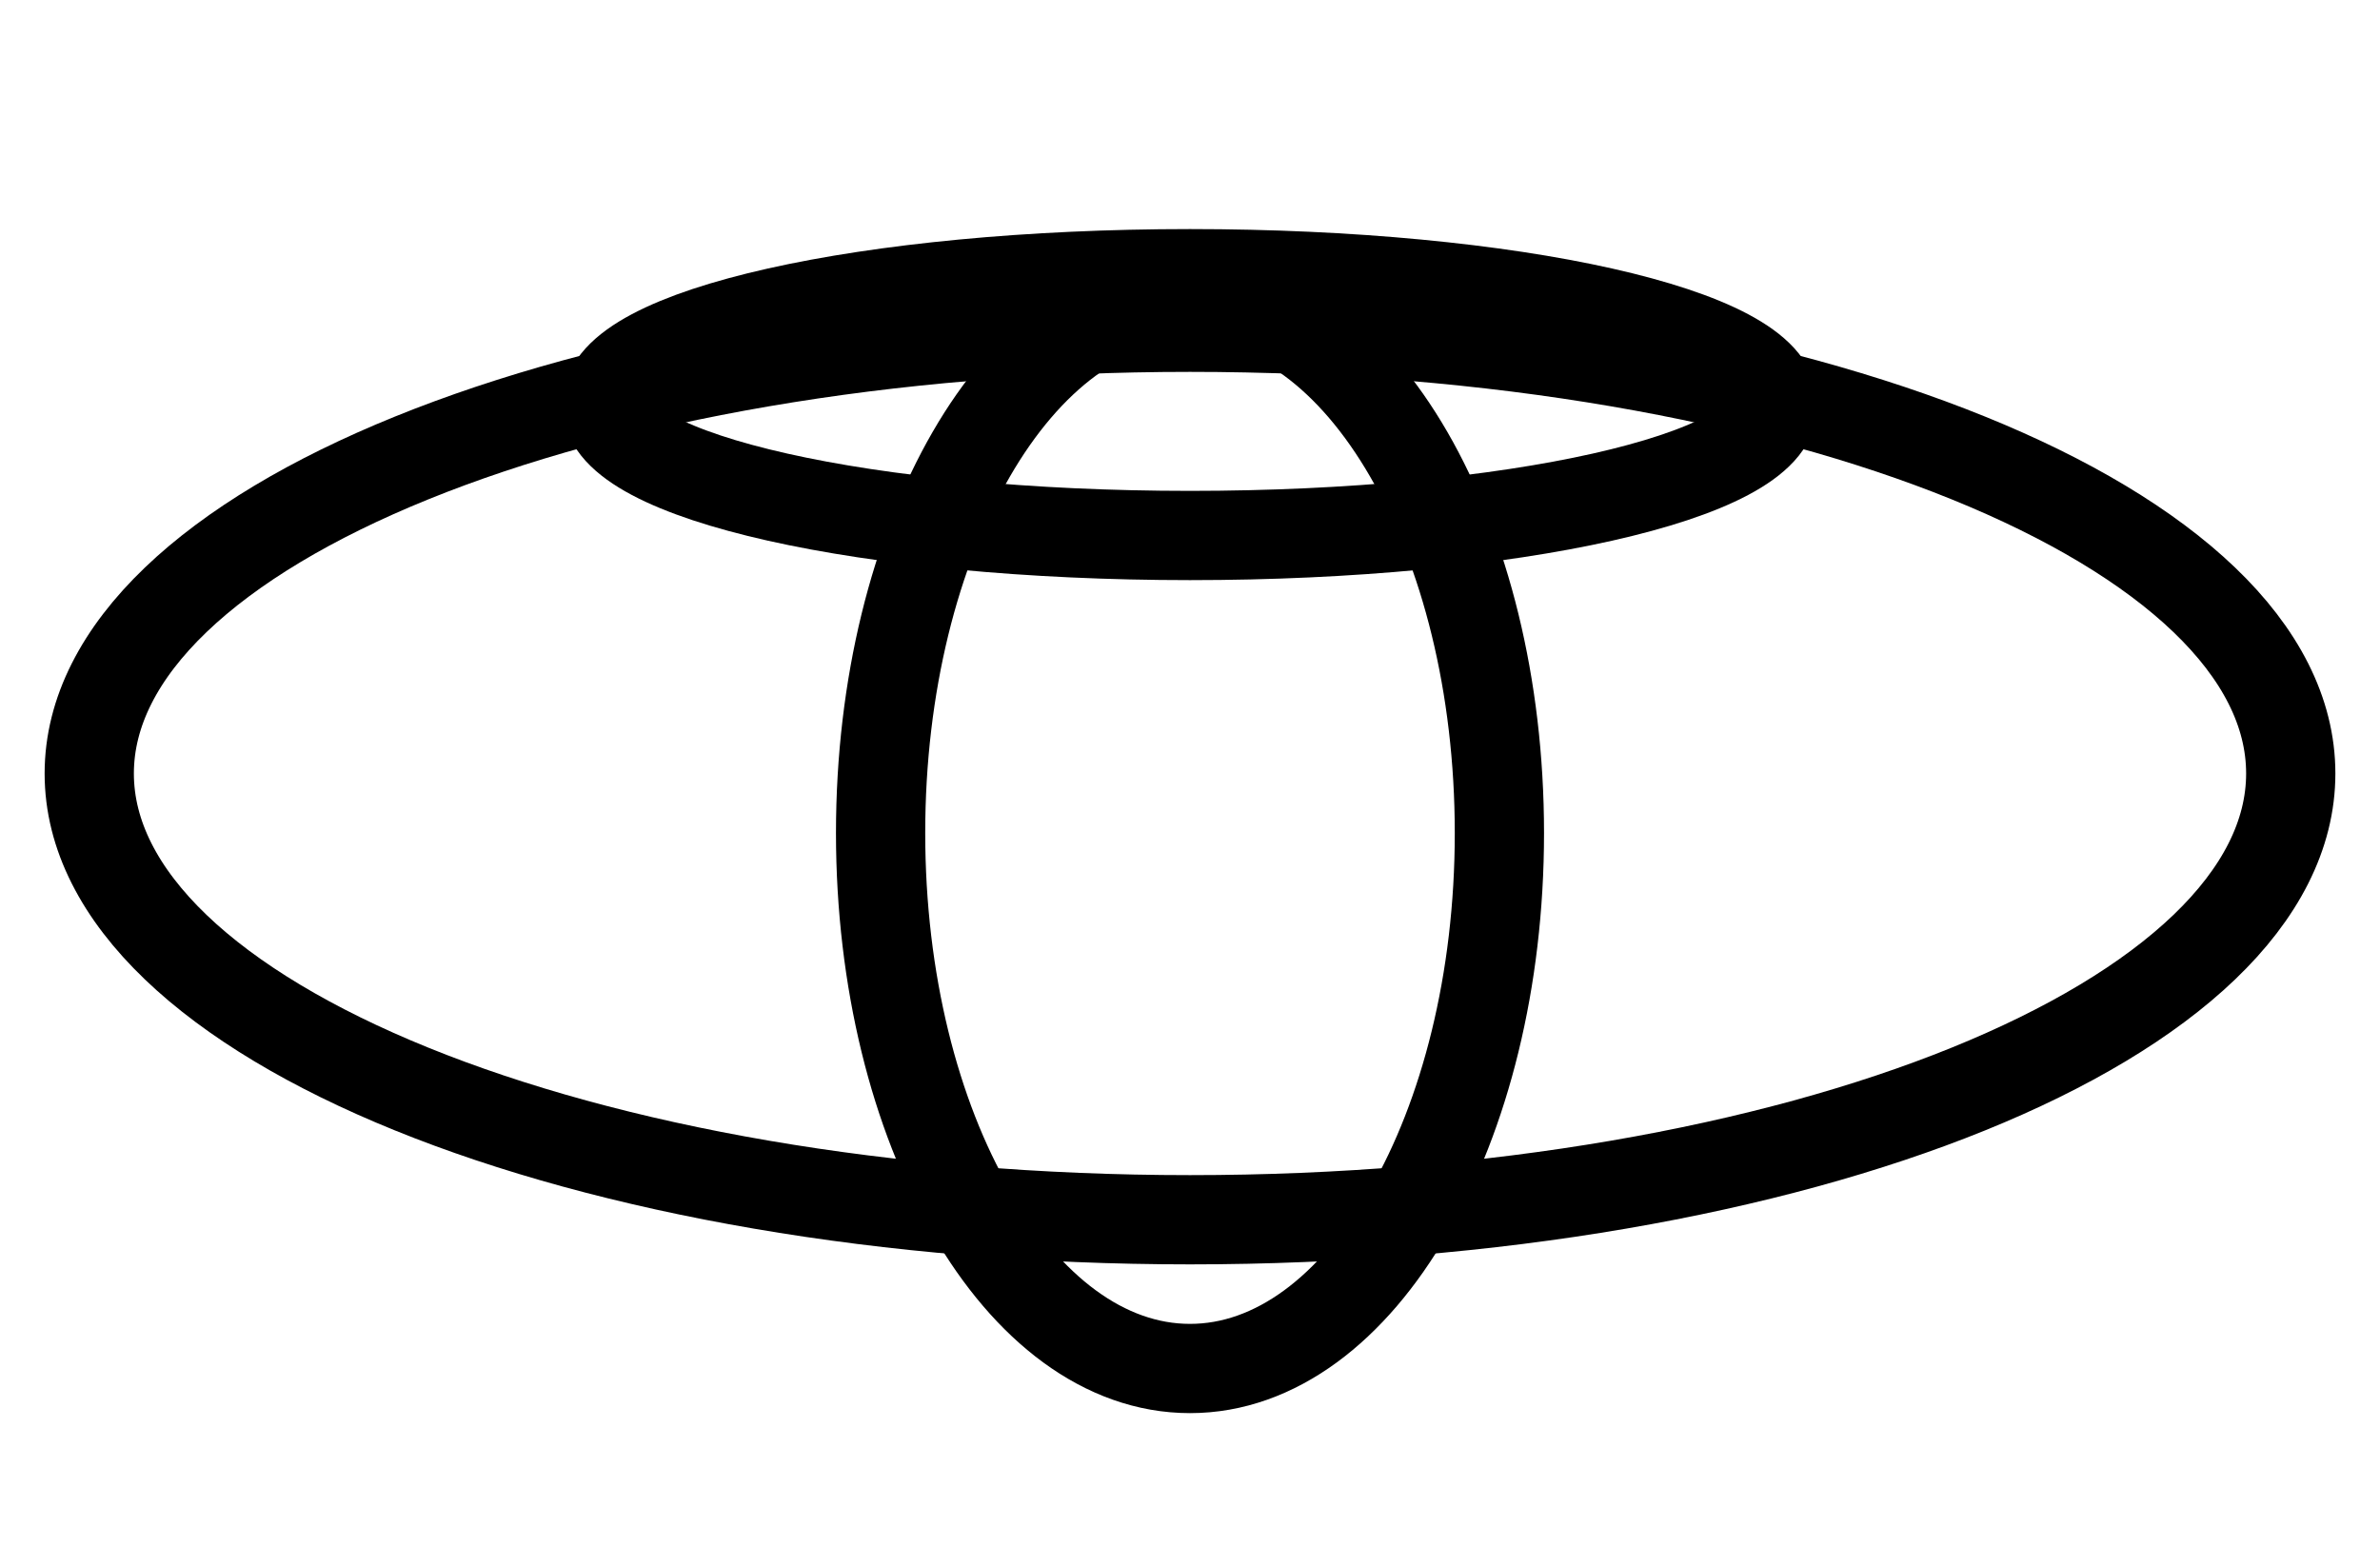
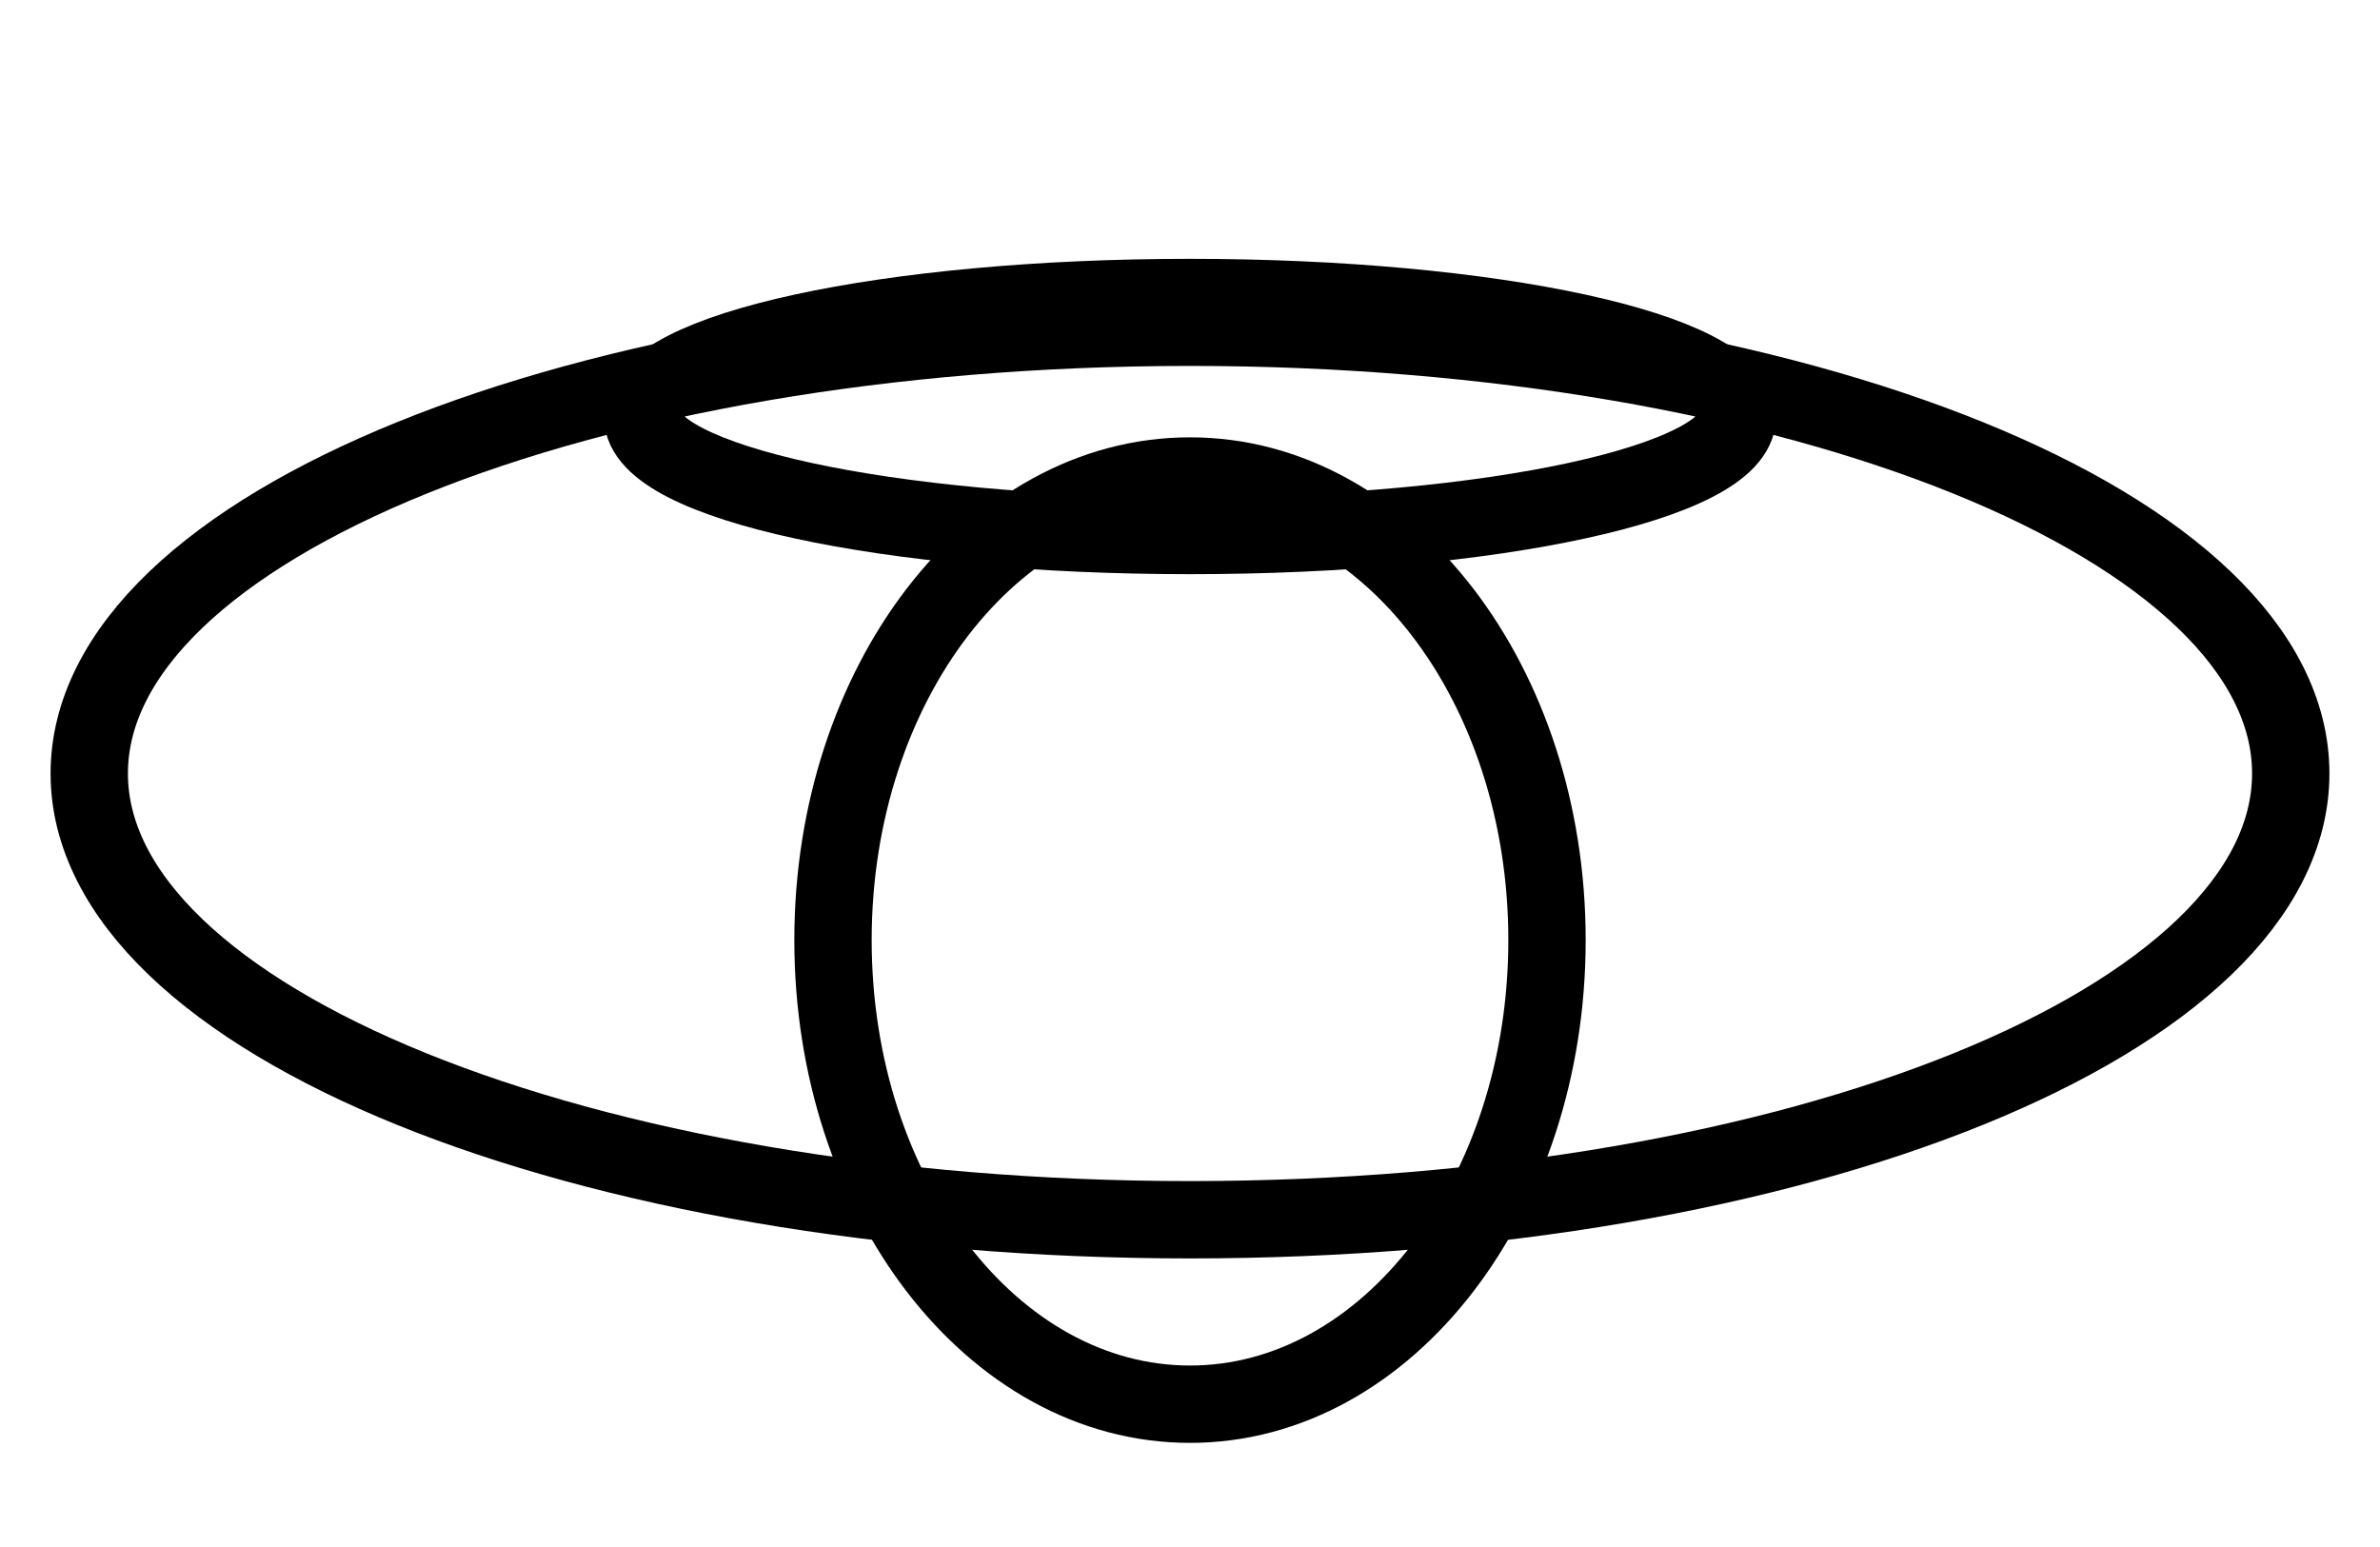
<svg xmlns="http://www.w3.org/2000/svg" viewBox="0 0 400 260" role="img" aria-label="Toyota">
-   <ellipse cx="200" cy="130" rx="185" ry="75" fill="none" stroke="#000" stroke-width="15" />
-   <ellipse cx="200" cy="140" rx="52" ry="90" fill="none" stroke="#000" stroke-width="15" />
-   <ellipse cx="200" cy="68" rx="98" ry="22" fill="none" stroke="#000" stroke-width="15" />
+   <ellipse cx="200" cy="130" rx="185" ry="75" fill="none" stroke="#000" stroke-width="13" />
+   <ellipse cx="200" cy="158" rx="60" ry="78" fill="none" stroke="#000" stroke-width="13" />
+   <ellipse cx="200" cy="70" rx="92" ry="20" fill="none" stroke="#000" stroke-width="13" />
</svg>
